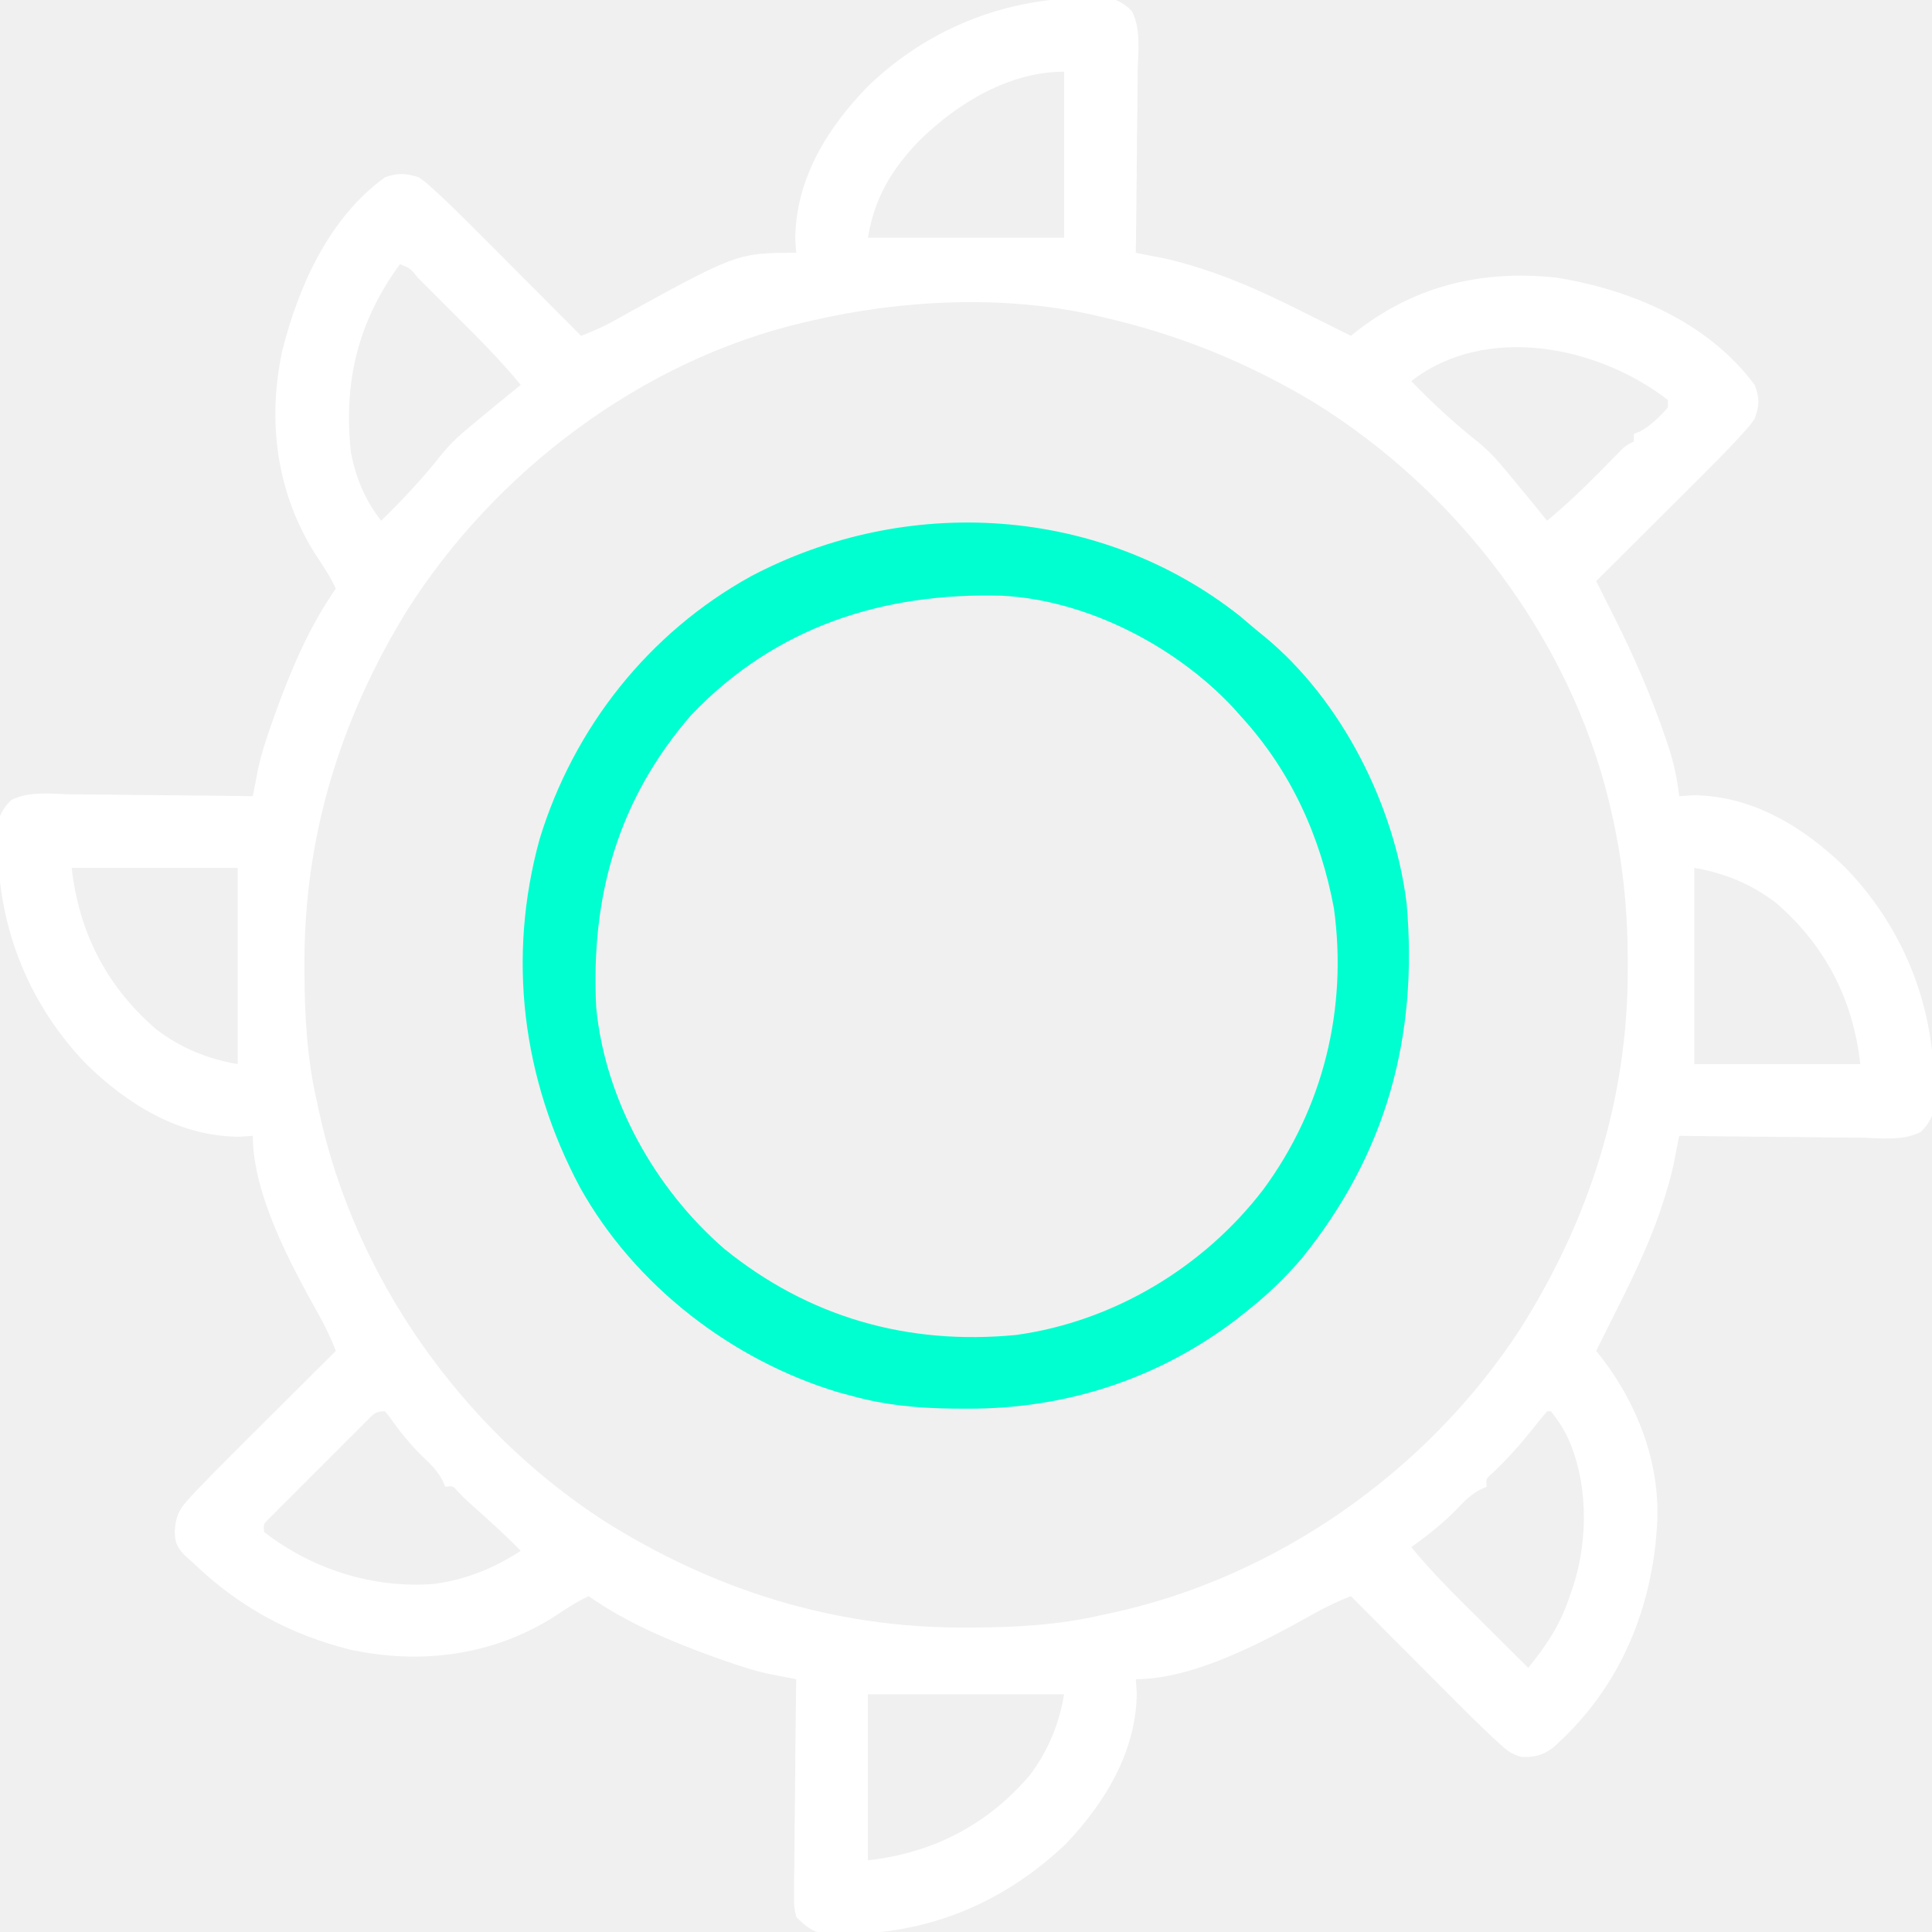
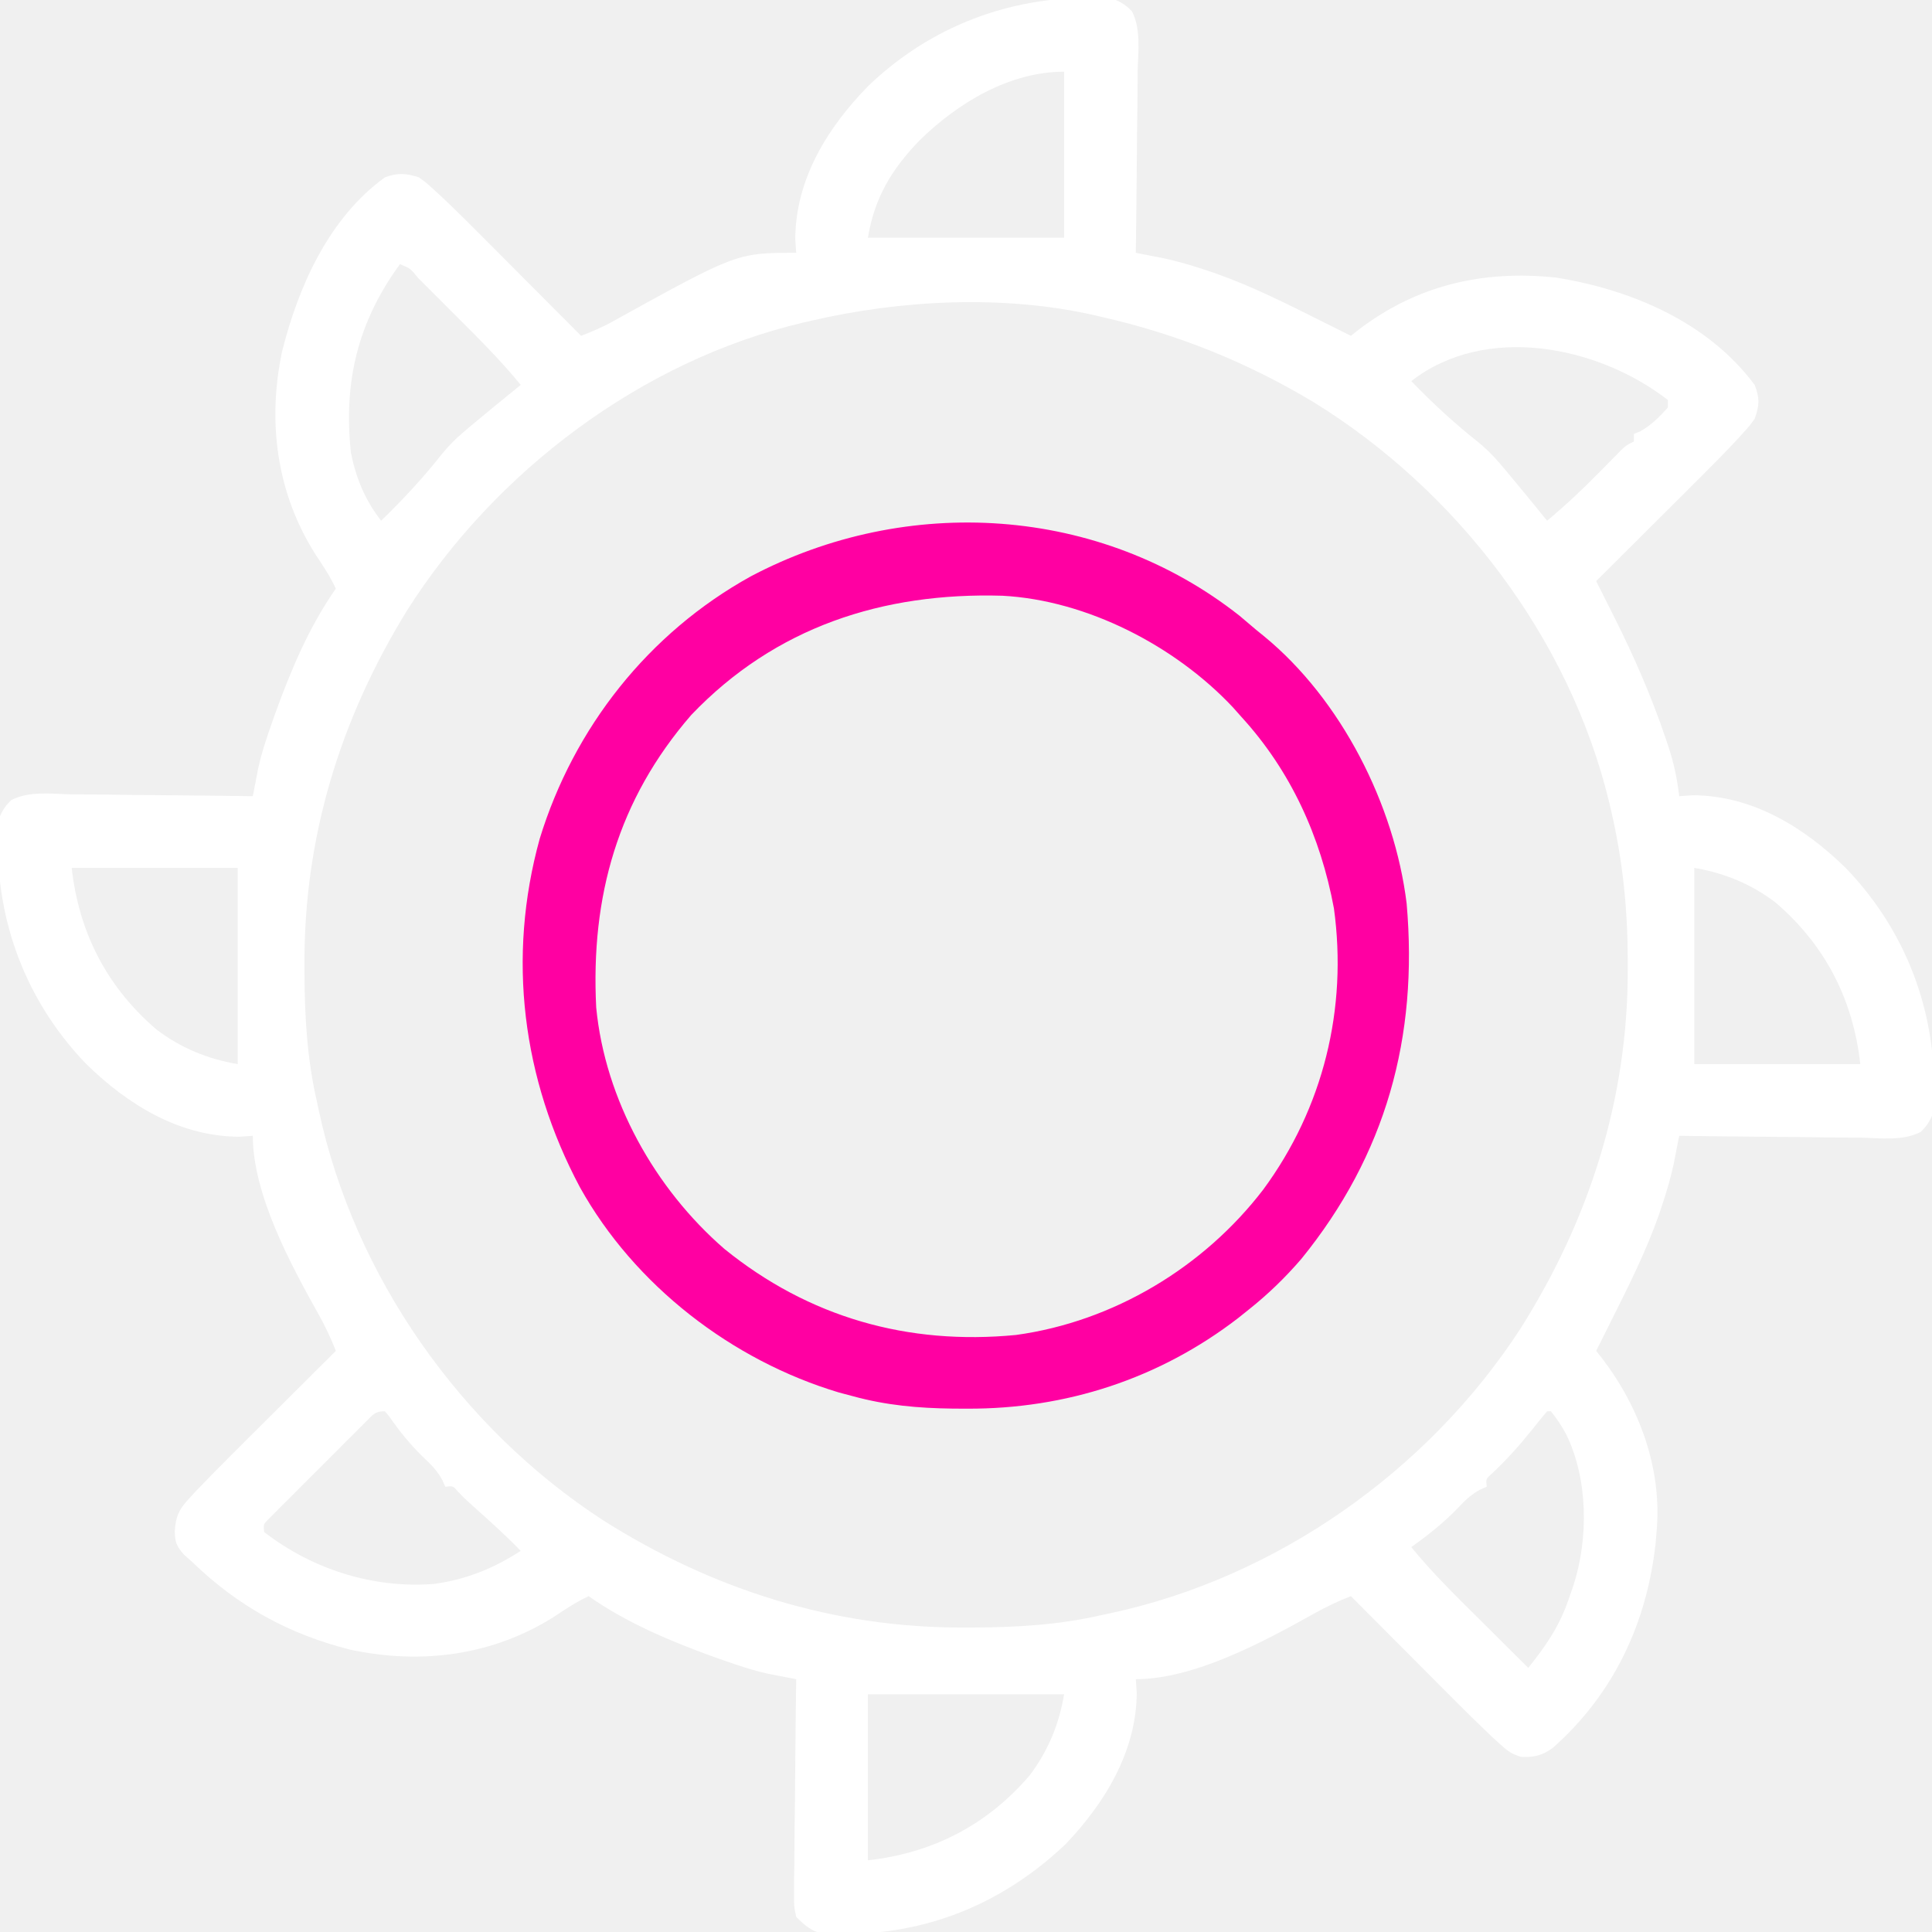
<svg xmlns="http://www.w3.org/2000/svg" width="128" height="128" viewBox="0 0 128 128" fill="none">
  <mask id="mask0_14_2" style="mask-type:luminance" maskUnits="userSpaceOnUse" x="0" y="0" width="128" height="128">
    <path d="M128 0H0V128H128V0Z" fill="white" />
  </mask>
  <g mask="url(#mask0_14_2)">
    <path d="M71.672 -0.141C71.884 -0.147 72.097 -0.154 72.316 -0.161C72.517 -0.16 72.718 -0.159 72.925 -0.157C73.102 -0.157 73.28 -0.158 73.463 -0.158C74.096 0.028 74.552 0.271 75.001 0.761C75.612 1.962 75.398 3.447 75.372 4.763C75.37 5.108 75.368 5.454 75.367 5.8C75.362 6.707 75.35 7.614 75.336 8.521C75.323 9.448 75.317 10.374 75.311 11.301C75.298 13.118 75.276 14.934 75.25 16.75C75.418 16.783 75.587 16.816 75.76 16.849C75.983 16.893 76.205 16.937 76.435 16.982C76.655 17.025 76.875 17.068 77.101 17.112C78.031 17.31 78.927 17.575 79.828 17.875C80.016 17.937 80.204 18 80.398 18.064C82.857 18.917 85.176 20.087 87.5 21.25C87.697 21.349 87.895 21.447 88.098 21.549C88.566 21.782 89.033 22.016 89.5 22.25C89.664 22.12 89.828 21.99 89.996 21.856C93.891 18.881 98.263 17.877 103.094 18.391C108.082 19.189 113.16 21.343 116.25 25.5C116.597 26.375 116.565 26.875 116.25 27.75C115.912 28.217 115.912 28.217 115.487 28.684C115.329 28.858 115.171 29.032 115.008 29.211C114.16 30.11 113.292 30.988 112.415 31.859C112.223 32.051 112.032 32.242 111.834 32.439C111.228 33.043 110.622 33.647 110.016 34.25C109.602 34.662 109.188 35.075 108.775 35.487C107.767 36.492 106.759 37.496 105.75 38.5C105.884 38.766 106.018 39.032 106.156 39.306C106.335 39.663 106.514 40.02 106.693 40.377C106.825 40.638 106.825 40.638 106.959 40.905C108.263 43.505 109.412 46.134 110.344 48.891C110.406 49.075 110.469 49.26 110.534 49.45C110.894 50.55 111.12 51.599 111.25 52.75C111.549 52.729 111.848 52.709 112.156 52.687C116.138 52.706 119.556 54.83 122.312 57.532C126.03 61.413 128.032 66.333 128.141 71.672C128.147 71.884 128.154 72.097 128.161 72.316C128.159 72.617 128.159 72.617 128.157 72.925C128.157 73.102 128.158 73.28 128.158 73.463C127.972 74.096 127.729 74.552 127.239 75.001C126.038 75.612 124.553 75.398 123.237 75.372C122.892 75.37 122.546 75.368 122.2 75.367C121.293 75.362 120.386 75.35 119.479 75.336C118.552 75.323 117.626 75.317 116.699 75.311C114.882 75.298 113.066 75.276 111.25 75.25C111.201 75.503 111.201 75.503 111.151 75.76C111.107 75.983 111.063 76.205 111.018 76.435C110.975 76.655 110.932 76.875 110.888 77.101C110.69 78.031 110.425 78.927 110.125 79.828C110.063 80.016 110 80.204 109.936 80.398C109.083 82.857 107.913 85.176 106.75 87.5C106.651 87.697 106.553 87.895 106.451 88.098C106.218 88.566 105.984 89.033 105.75 89.5C105.88 89.664 106.01 89.828 106.144 89.996C108.631 93.251 110.138 97.341 109.75 101.5C109.73 101.749 109.709 101.998 109.688 102.255C109.101 107.556 106.903 112.246 102.867 115.809C102.165 116.311 101.637 116.44 100.772 116.394C100.126 116.216 99.809 115.946 99.316 115.495C99.142 115.336 98.969 115.177 98.789 115.013C97.893 114.16 97.012 113.293 96.141 112.415C95.949 112.223 95.758 112.032 95.561 111.834C94.957 111.228 94.353 110.622 93.75 110.016C93.338 109.602 92.925 109.188 92.513 108.775C91.508 107.767 90.504 106.759 89.5 105.75C88.647 106.081 87.859 106.455 87.061 106.904C83.747 108.758 79.121 111.25 75.25 111.25C75.271 111.549 75.291 111.848 75.312 112.156C75.288 116.034 73.215 119.428 70.614 122.166C66.639 125.945 61.793 128.042 56.328 128.125C56.009 128.132 56.009 128.132 55.684 128.139C55.483 128.137 55.282 128.135 55.075 128.133C54.898 128.132 54.72 128.131 54.537 128.129C53.741 127.938 53.332 127.571 52.75 127C52.6 126.282 52.6 126.282 52.608 125.441C52.608 125.125 52.608 124.81 52.608 124.485C52.615 124.143 52.621 123.8 52.628 123.457C52.63 123.105 52.632 122.754 52.633 122.402C52.638 121.478 52.65 120.554 52.664 119.63C52.677 118.687 52.683 117.743 52.689 116.8C52.702 114.95 52.724 113.1 52.75 111.25C52.583 111.218 52.416 111.186 52.244 111.153C51.912 111.088 51.912 111.088 51.573 111.022C51.355 110.98 51.136 110.937 50.911 110.894C49.876 110.669 48.888 110.338 47.891 109.984C47.678 109.909 47.466 109.835 47.247 109.758C44.386 108.72 41.498 107.507 39 105.75C38.2 106.125 37.496 106.583 36.766 107.078C32.676 109.682 27.947 110.298 23.243 109.303C19.144 108.279 15.784 106.427 12.75 103.5C12.565 103.334 12.379 103.169 12.188 102.998C11.691 102.433 11.595 102.18 11.578 101.438C11.642 100.473 11.851 100.014 12.505 99.308C12.665 99.135 12.823 98.962 12.987 98.784C13.843 97.892 14.708 97.011 15.585 96.141C15.777 95.949 15.968 95.758 16.166 95.561C16.771 94.957 17.378 94.353 17.984 93.75C18.398 93.338 18.811 92.925 19.225 92.513C20.233 91.508 21.241 90.504 22.25 89.5C21.919 88.647 21.545 87.859 21.096 87.061C19.242 83.747 16.75 79.121 16.75 75.25C16.451 75.271 16.152 75.291 15.844 75.312C11.862 75.294 8.444 73.17 5.688 70.468C1.97 66.587 -0.032 61.667 -0.141 56.328C-0.147 56.116 -0.154 55.903 -0.161 55.684C-0.16 55.483 -0.159 55.282 -0.157 55.075C-0.157 54.898 -0.158 54.72 -0.158 54.537C0.028 53.904 0.271 53.448 0.761 52.999C1.962 52.388 3.447 52.602 4.763 52.628C5.108 52.63 5.454 52.632 5.8 52.633C6.707 52.638 7.614 52.65 8.521 52.664C9.448 52.677 10.374 52.683 11.301 52.689C13.118 52.702 14.934 52.724 16.75 52.75C16.782 52.583 16.814 52.416 16.847 52.244C16.89 52.023 16.933 51.801 16.978 51.573C17.041 51.245 17.041 51.245 17.106 50.911C17.331 49.876 17.662 48.888 18.016 47.891C18.091 47.678 18.165 47.466 18.242 47.247C19.28 44.386 20.493 41.498 22.25 39C21.875 38.2 21.417 37.496 20.922 36.766C18.324 32.684 17.694 27.948 18.697 23.252C19.778 18.954 21.794 14.439 25.5 11.75C26.353 11.438 26.894 11.474 27.75 11.75C28.22 12.085 28.22 12.085 28.686 12.511C28.86 12.669 29.034 12.828 29.212 12.991C30.11 13.841 30.988 14.708 31.859 15.585C32.051 15.777 32.242 15.968 32.439 16.166C33.043 16.772 33.647 17.378 34.25 17.984C34.662 18.398 35.075 18.811 35.487 19.225C36.492 20.233 37.496 21.241 38.5 22.25C39.243 21.963 39.95 21.662 40.644 21.27C48.821 16.75 48.821 16.75 52.75 16.75C52.729 16.451 52.709 16.152 52.688 15.844C52.706 11.862 54.83 8.444 57.532 5.688C61.413 1.97 66.333 -0.032 71.672 -0.141ZM60.908 9.316C59.06 11.236 57.942 13.1 57.5 15.75C61.79 15.75 66.08 15.75 70.5 15.75C70.5 12.12 70.5 8.49 70.5 4.75C66.864 4.75 63.425 6.839 60.908 9.316ZM26.5 17.5C23.71 21.307 22.745 25.307 23.25 30C23.593 31.693 24.189 33.136 25.25 34.5C26.675 33.121 28.037 31.656 29.264 30.098C29.697 29.566 30.121 29.132 30.641 28.687C30.811 28.541 30.982 28.395 31.157 28.245C32.264 27.321 33.38 26.408 34.5 25.5C33.178 23.882 31.709 22.421 30.23 20.948C29.793 20.512 29.357 20.074 28.92 19.636C28.643 19.359 28.366 19.082 28.089 18.806C27.893 18.609 27.893 18.609 27.693 18.408C27.183 17.779 27.183 17.779 26.5 17.5ZM53.75 21.25C53.562 21.293 53.373 21.336 53.179 21.38C42.491 23.904 32.788 31.241 26.953 40.469C22.541 47.636 20.129 55.48 20.172 63.922C20.172 64.108 20.173 64.295 20.173 64.487C20.185 67.385 20.347 70.17 21 73C21.058 73.276 21.058 73.276 21.118 73.557C23.473 84.566 30.541 94.607 39.967 100.73C47.251 105.335 55.277 107.872 63.922 107.828C64.108 107.828 64.295 107.827 64.487 107.827C67.385 107.815 70.17 107.653 73 107C73.184 106.961 73.368 106.922 73.557 106.882C84.566 104.527 94.607 97.459 100.73 88.033C105.316 80.779 107.867 72.772 107.844 64.156C107.844 63.88 107.844 63.88 107.844 63.598C107.834 60.242 107.516 57.025 106.75 53.75C106.706 53.559 106.662 53.368 106.616 53.171C103.99 42.264 96.52 32.495 87.026 26.642C82.628 24.001 78.002 22.13 73 21C72.823 20.958 72.645 20.917 72.462 20.874C66.473 19.52 59.691 19.865 53.75 21.25ZM93.5 25.25C94.879 26.675 96.344 28.037 97.902 29.264C98.434 29.697 98.868 30.121 99.312 30.641C99.459 30.811 99.605 30.982 99.755 31.157C100.679 32.264 101.592 33.38 102.5 34.5C103.76 33.447 104.93 32.344 106.078 31.172C106.384 30.86 106.69 30.548 106.997 30.237C107.13 30.102 107.263 29.966 107.4 29.826C107.75 29.5 107.75 29.5 108.25 29.25C108.25 29.085 108.25 28.92 108.25 28.75C108.389 28.693 108.528 28.637 108.672 28.578C109.415 28.156 109.93 27.633 110.5 27C110.5 26.835 110.5 26.67 110.5 26.5C105.872 22.91 98.427 21.418 93.5 25.25ZM4.75 57.5C5.224 61.763 7.067 65.373 10.349 68.193C11.953 69.423 13.766 70.169 15.75 70.5C15.75 66.21 15.75 61.92 15.75 57.5C12.12 57.5 8.49 57.5 4.75 57.5ZM112.25 57.5C112.25 61.79 112.25 66.08 112.25 70.5C115.88 70.5 119.51 70.5 123.25 70.5C122.776 66.237 120.933 62.627 117.651 59.807C116.047 58.577 114.234 57.831 112.25 57.5ZM24.255 94.181C24.03 94.403 24.03 94.403 23.8 94.631C23.638 94.793 23.477 94.956 23.311 95.123C23.145 95.288 22.979 95.454 22.808 95.624C22.457 95.974 22.108 96.325 21.758 96.677C21.221 97.216 20.681 97.754 20.142 98.29C19.802 98.63 19.462 98.97 19.123 99.311C18.96 99.472 18.798 99.633 18.631 99.8C18.482 99.95 18.334 100.1 18.18 100.255C18.049 100.387 17.917 100.519 17.781 100.655C17.447 100.99 17.447 100.99 17.5 101.5C20.694 103.977 24.753 105.265 28.789 104.935C30.914 104.64 32.701 103.91 34.5 102.75C33.488 101.704 32.413 100.739 31.326 99.772C30.75 99.25 30.75 99.25 30.33 98.807C30.014 98.443 30.014 98.443 29.5 98.5C29.437 98.354 29.374 98.209 29.309 98.059C28.964 97.436 28.581 97.049 28.062 96.562C27.198 95.726 26.488 94.857 25.807 93.867C25.706 93.746 25.604 93.625 25.5 93.5C24.832 93.5 24.722 93.715 24.255 94.181ZM102.5 93.5C102.149 93.916 101.807 94.339 101.469 94.766C100.633 95.803 99.78 96.76 98.804 97.665C98.444 97.986 98.444 97.986 98.5 98.5C98.354 98.563 98.209 98.626 98.059 98.691C97.436 99.036 97.049 99.419 96.562 99.938C95.615 100.913 94.605 101.714 93.5 102.5C94.952 104.28 96.591 105.869 98.219 107.484C98.513 107.777 98.807 108.071 99.102 108.364C99.817 109.077 100.533 109.789 101.25 110.5C102.419 109.049 103.314 107.745 103.922 105.969C104.078 105.519 104.078 105.519 104.237 105.061C105.253 101.925 105.22 97.975 103.75 95C103.447 94.445 103.148 93.994 102.75 93.5C102.668 93.5 102.585 93.5 102.5 93.5ZM57.5 112.25C57.5 115.88 57.5 119.51 57.5 123.25C61.763 122.776 65.373 120.933 68.193 117.651C69.423 116.047 70.169 114.234 70.5 112.25C66.21 112.25 61.92 112.25 57.5 112.25Z" fill="white" />
-     <path d="M82.125 40.797C82.502 41.112 82.877 41.43 83.25 41.75C83.487 41.942 83.487 41.942 83.729 42.138C88.863 46.342 92.389 53.322 93.193 59.854C93.972 68.713 91.818 76.512 86.217 83.406C85.156 84.638 84.022 85.738 82.75 86.75C82.513 86.94 82.275 87.13 82.03 87.326C76.815 91.344 70.619 93.359 64.062 93.328C63.755 93.327 63.447 93.326 63.13 93.324C60.828 93.295 58.723 93.11 56.5 92.5C56.201 92.421 55.902 92.341 55.594 92.26C48.496 90.139 42.038 85.159 38.423 78.662C34.597 71.488 33.58 63.446 35.758 55.567C38.018 48.2 42.968 41.936 49.733 38.19C60.087 32.716 72.872 33.495 82.125 40.797ZM45.795 47.371C40.935 52.98 39.128 59.392 39.5 66.75C40.09 72.859 43.385 78.752 48 82.75C53.592 87.277 60.142 89.139 67.314 88.445C73.768 87.559 79.749 83.963 83.694 78.811C87.669 73.417 89.289 66.831 88.376 60.18C87.492 55.423 85.516 51.073 82.25 47.5C82.063 47.29 81.876 47.08 81.684 46.863C77.876 42.804 72.02 39.762 66.404 39.469C58.485 39.239 51.362 41.539 45.795 47.371Z" fill="#00FFD0" />
+     <path d="M82.125 40.797C82.502 41.112 82.877 41.43 83.25 41.75C83.487 41.942 83.487 41.942 83.729 42.138C88.863 46.342 92.389 53.322 93.193 59.854C93.972 68.713 91.818 76.512 86.217 83.406C85.156 84.638 84.022 85.738 82.75 86.75C82.513 86.94 82.275 87.13 82.03 87.326C76.815 91.344 70.619 93.359 64.062 93.328C63.755 93.327 63.447 93.326 63.13 93.324C60.828 93.295 58.723 93.11 56.5 92.5C56.201 92.421 55.902 92.341 55.594 92.26C48.496 90.139 42.038 85.159 38.423 78.662C34.597 71.488 33.58 63.446 35.758 55.567C38.018 48.2 42.968 41.936 49.733 38.19C60.087 32.716 72.872 33.495 82.125 40.797ZM45.795 47.371C40.935 52.98 39.128 59.392 39.5 66.75C40.09 72.859 43.385 78.752 48 82.75C53.592 87.277 60.142 89.139 67.314 88.445C73.768 87.559 79.749 83.963 83.694 78.811C87.669 73.417 89.289 66.831 88.376 60.18C87.492 55.423 85.516 51.073 82.25 47.5C82.063 47.29 81.876 47.08 81.684 46.863C77.876 42.804 72.02 39.762 66.404 39.469C58.485 39.239 51.362 41.539 45.795 47.371Z" fill="#FF00A2" />
  </g>
</svg>
